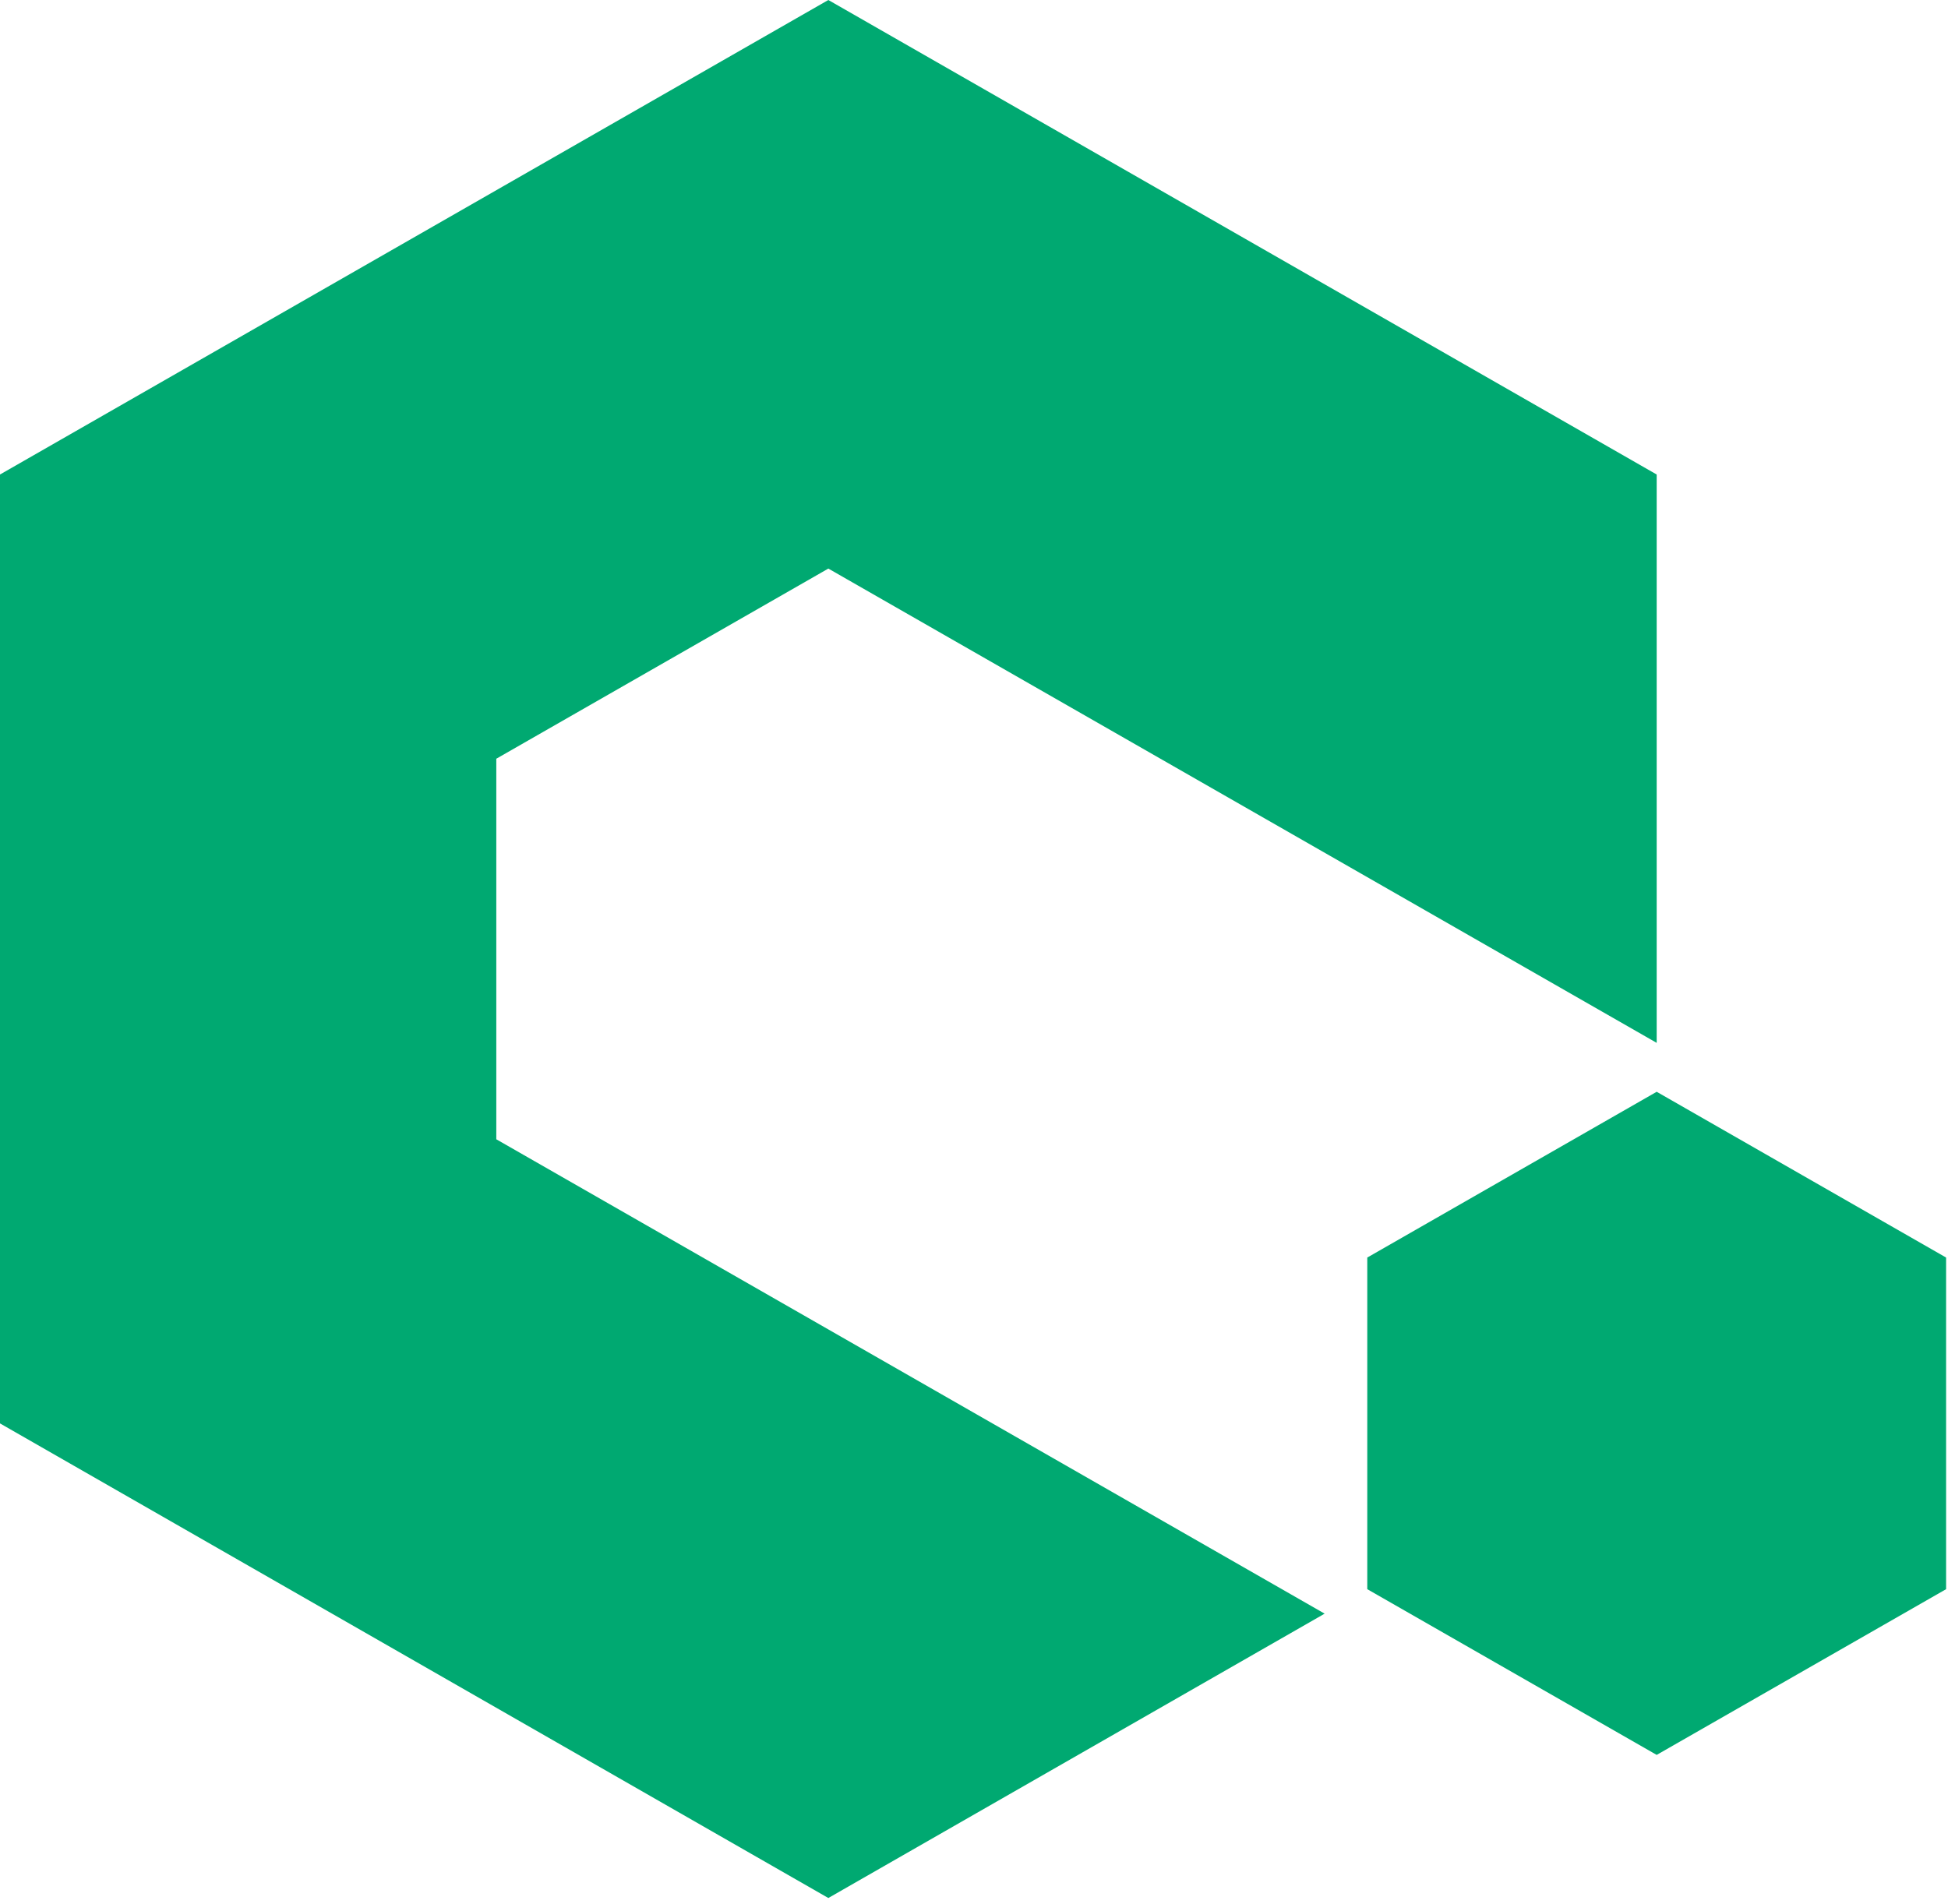
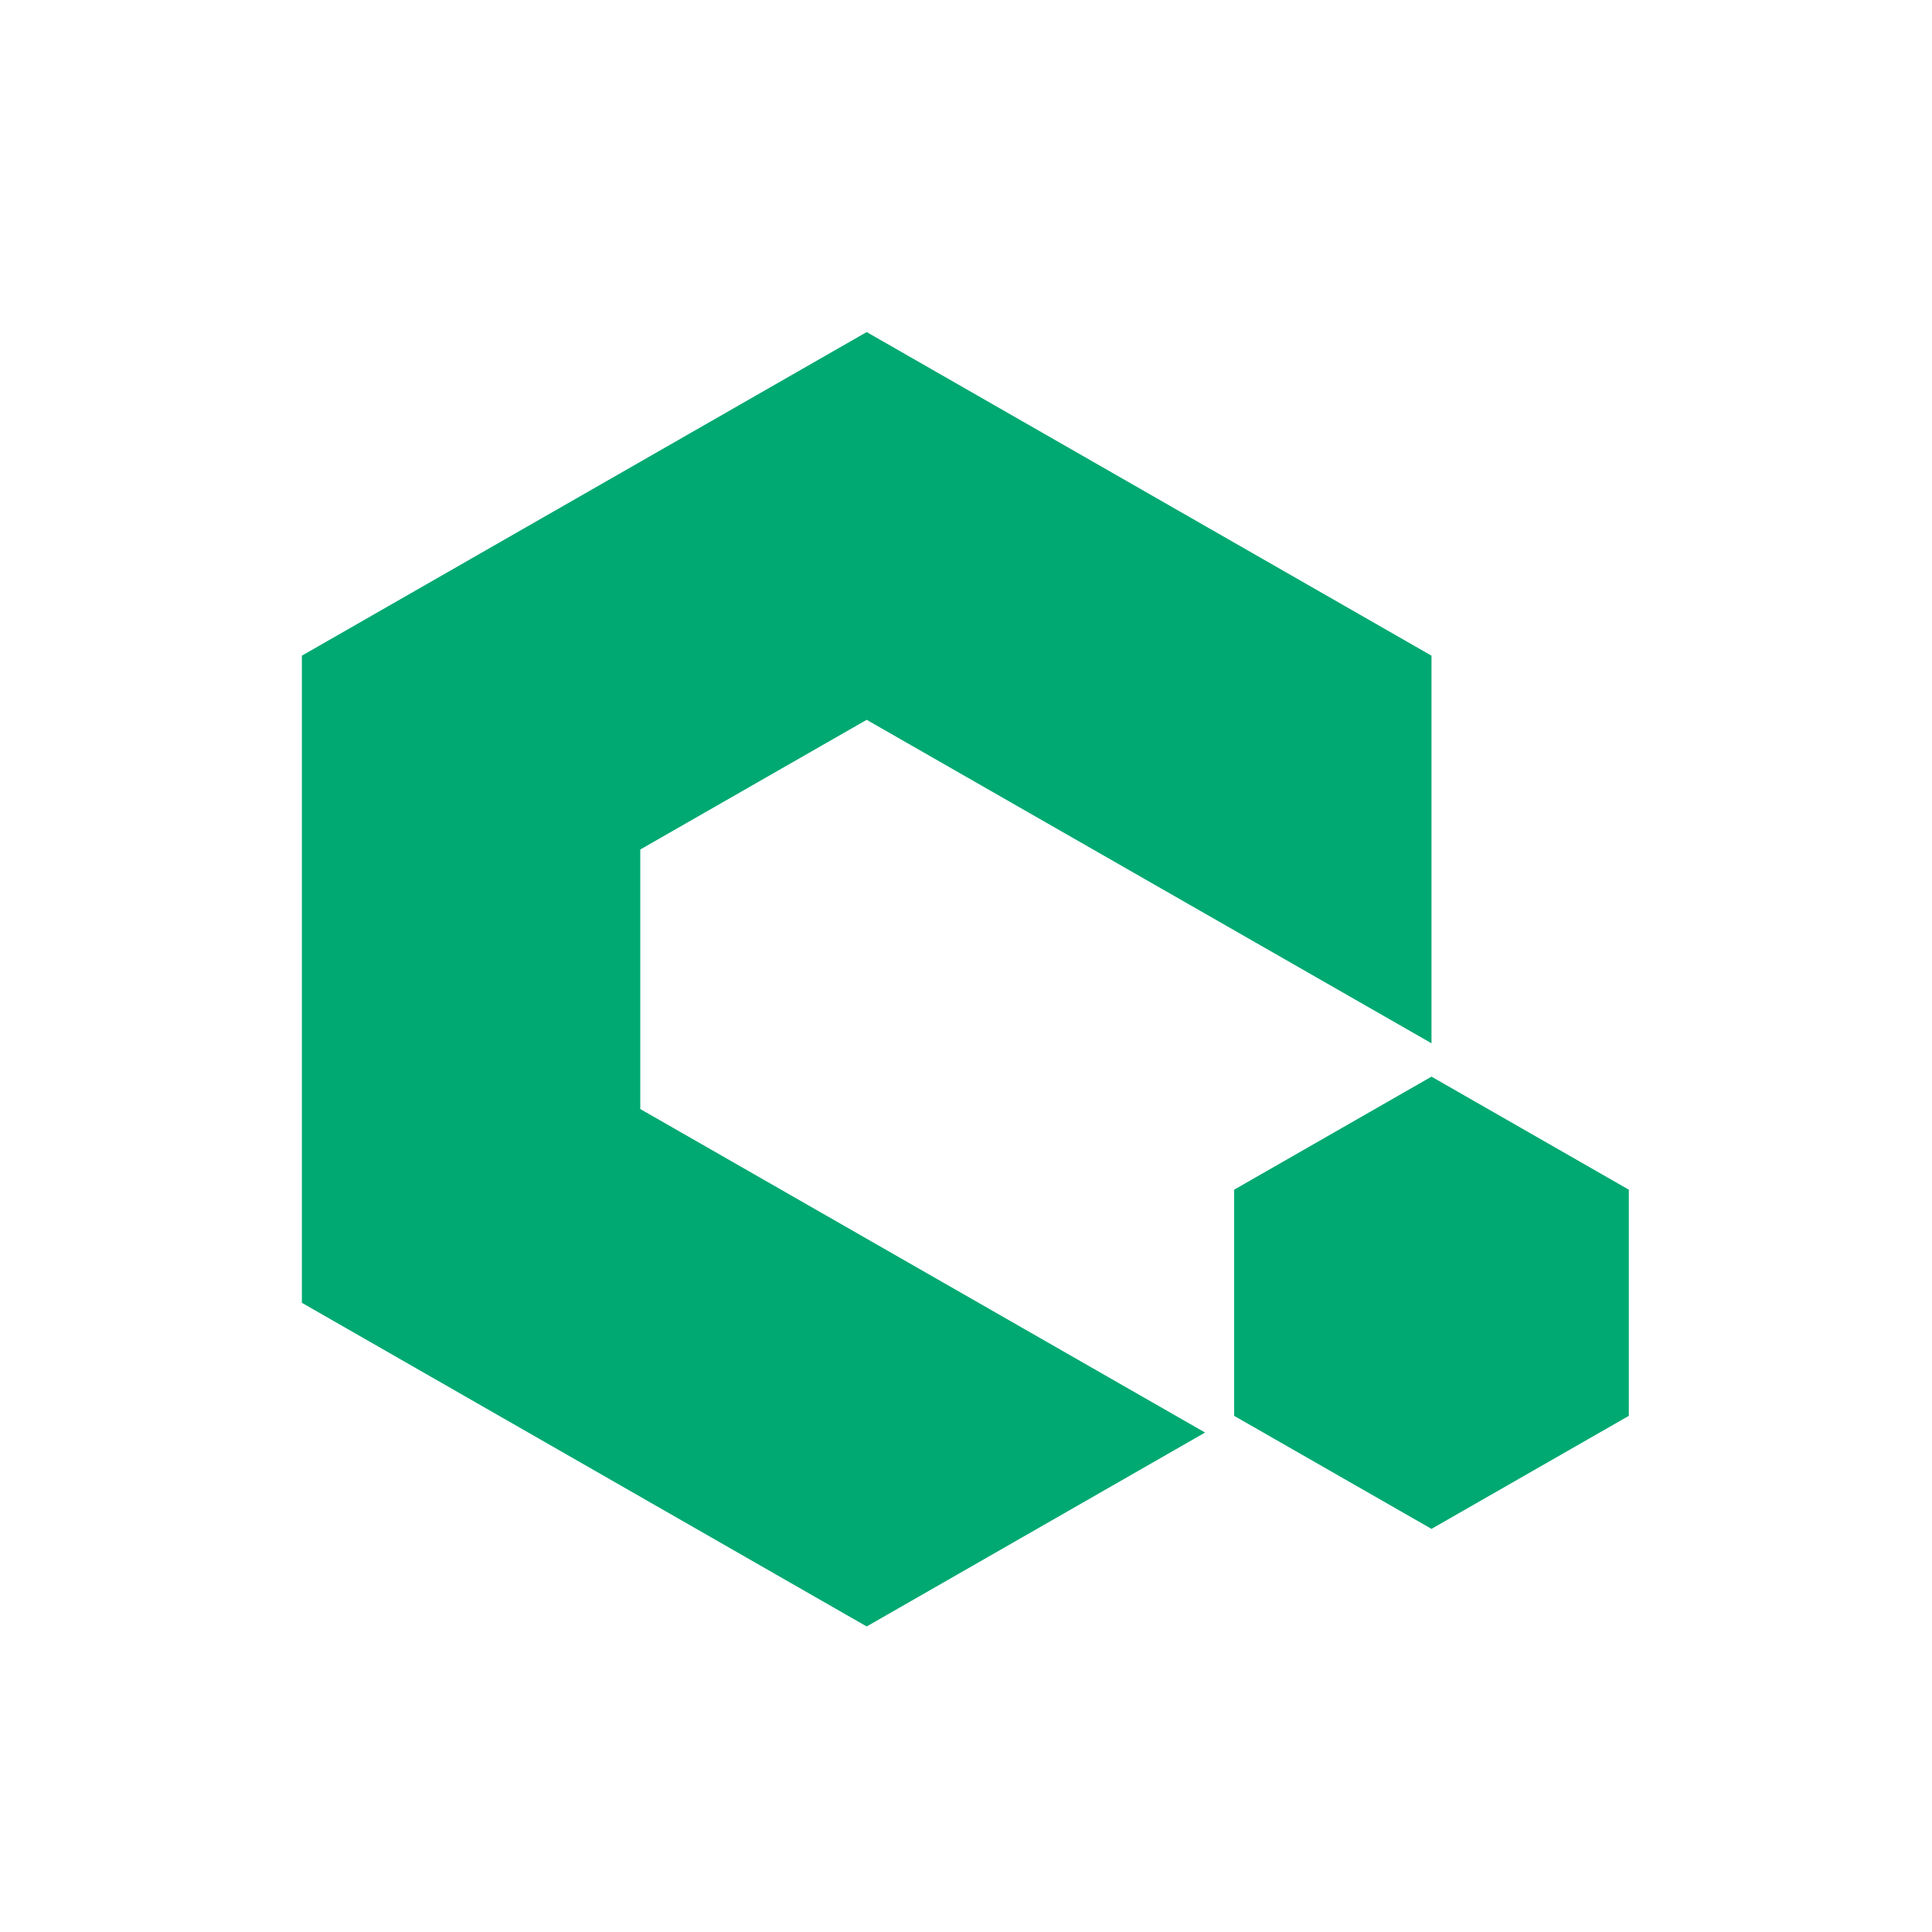
- <svg xmlns="http://www.w3.org/2000/svg" width="44" height="43" viewBox="0 0 44 43">
+ <svg xmlns="http://www.w3.org/2000/svg" width="64" height="64" viewBox="0 0 64 64">
  <g fill="none" fill-rule="evenodd">
-     <path d="M-10-11h64v64h-64z" />
+     <path d="M0 0h64v64H0z" />
    <g fill="#00A971" fill-rule="nonzero">
-       <path d="M0 32.157V10.72L18.71 0l18.71 10.72v12.84L18.71 12.845l-7.5 4.296v8.597l18.71 10.717-11.21 6.424z" />
-       <path d="M43.957 35.902l-6.537 3.744-6.537-3.744V28.41l6.537-3.745 6.537 3.745z" />
+       <path d="M10 43.157V21.72L28.71 11l18.71 10.72v12.84L28.71 23.845l-7.5 4.296v8.597l18.71 10.717-11.21 6.424z" />
+       <path d="M53.957 46.902l-6.537 3.744-6.537-3.744V39.41l6.537-3.745 6.537 3.745z" />
    </g>
  </g>
</svg>
